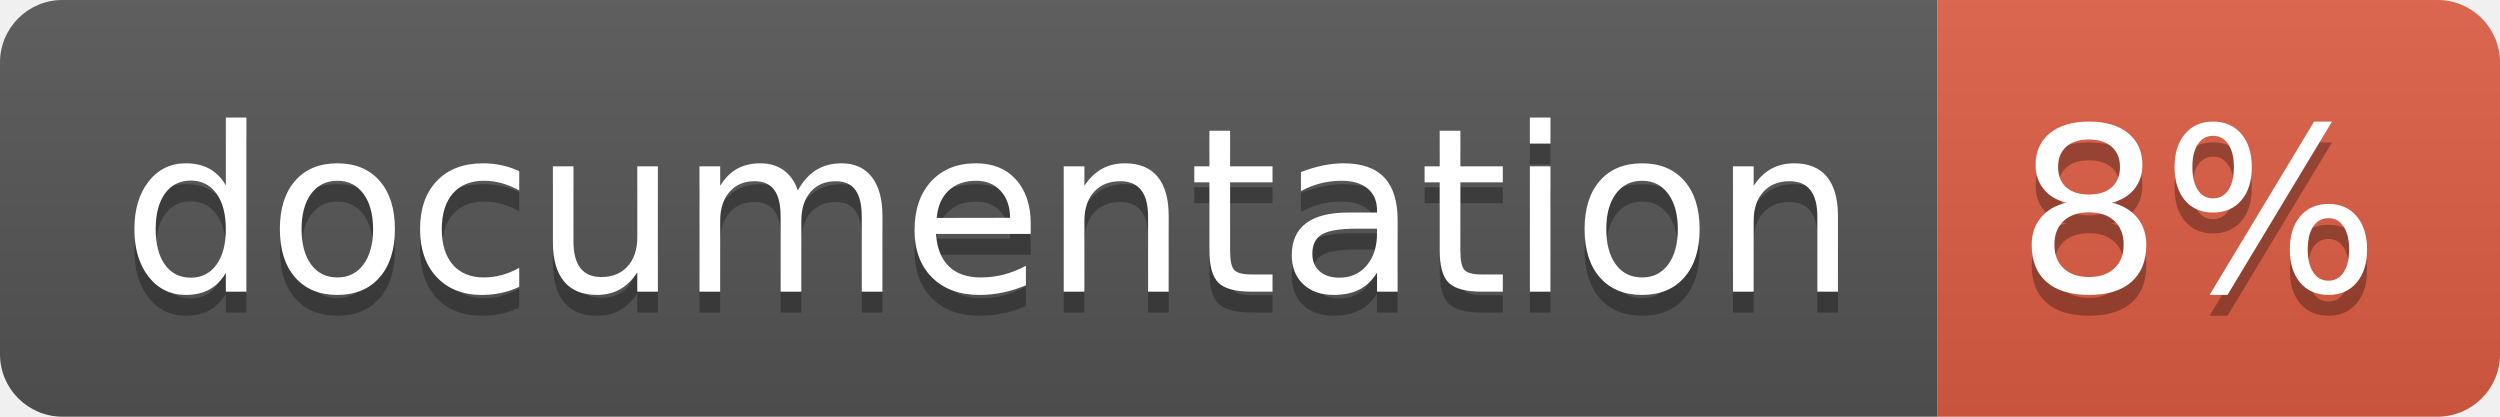
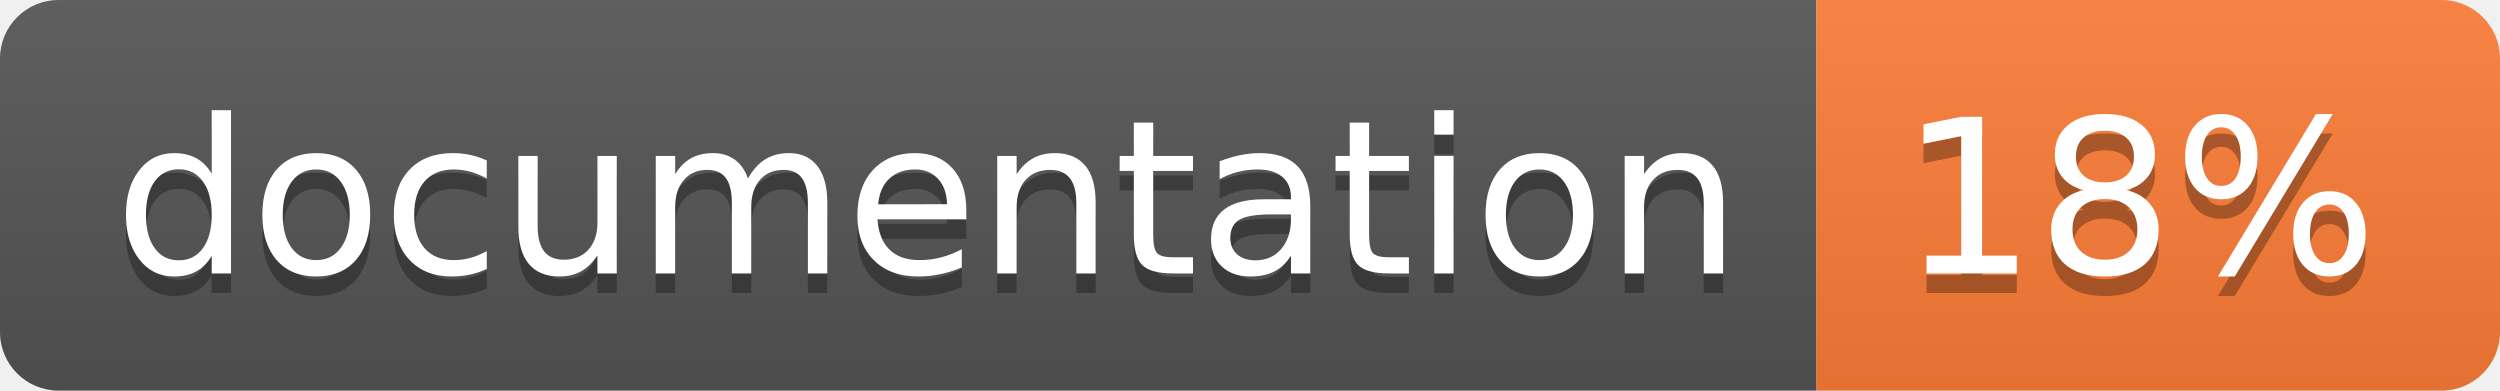
- <svg xmlns="http://www.w3.org/2000/svg" width="120" height="20">
+ <svg xmlns="http://www.w3.org/2000/svg" width="128" height="20">
  <linearGradient id="b" x2="0" y2="100%">
    <stop offset="0" stop-color="#bbb" stop-opacity=".1" />
    <stop offset="1" stop-opacity=".1" />
  </linearGradient>
  <clipPath id="a">
-     <rect width="120" height="20" rx="3" fill="#fff" />
+     <rect width="128" height="20" rx="3" fill="#fff" />
  </clipPath>
  <g clip-path="url(#a)">
    <path fill="#555" d="M0 0h93v20H0z" />
-     <path fill="#e05d44" d="M93 0h27v20H93z" />
-     <path fill="url(#b)" d="M0 0h120v20H0z" />
+     <path fill="#fe7d37" d="M93 0h35v20H93z" />
+     <path fill="url(#b)" d="M0 0h128v20H0z" />
  </g>
  <g fill="#fff" text-anchor="middle" font-family="DejaVu Sans,Verdana,Geneva,sans-serif" font-size="110">
    <text x="475" y="150" fill="#010101" fill-opacity=".3" transform="scale(.1)" textLength="830">
      documentation
    </text>
    <text x="475" y="140" transform="scale(.1)" textLength="830">
      documentation
    </text>
-     <text x="1055" y="150" fill="#010101" fill-opacity=".3" transform="scale(.1)" textLength="170">
-       8%
+     <text x="1095" y="150" fill="#010101" fill-opacity=".3" transform="scale(.1)" textLength="250">
+       18%
    </text>
-     <text x="1055" y="140" transform="scale(.1)" textLength="170">
-       8%
+     <text x="1095" y="140" transform="scale(.1)" textLength="250">
+       18%
    </text>
  </g>
</svg>
